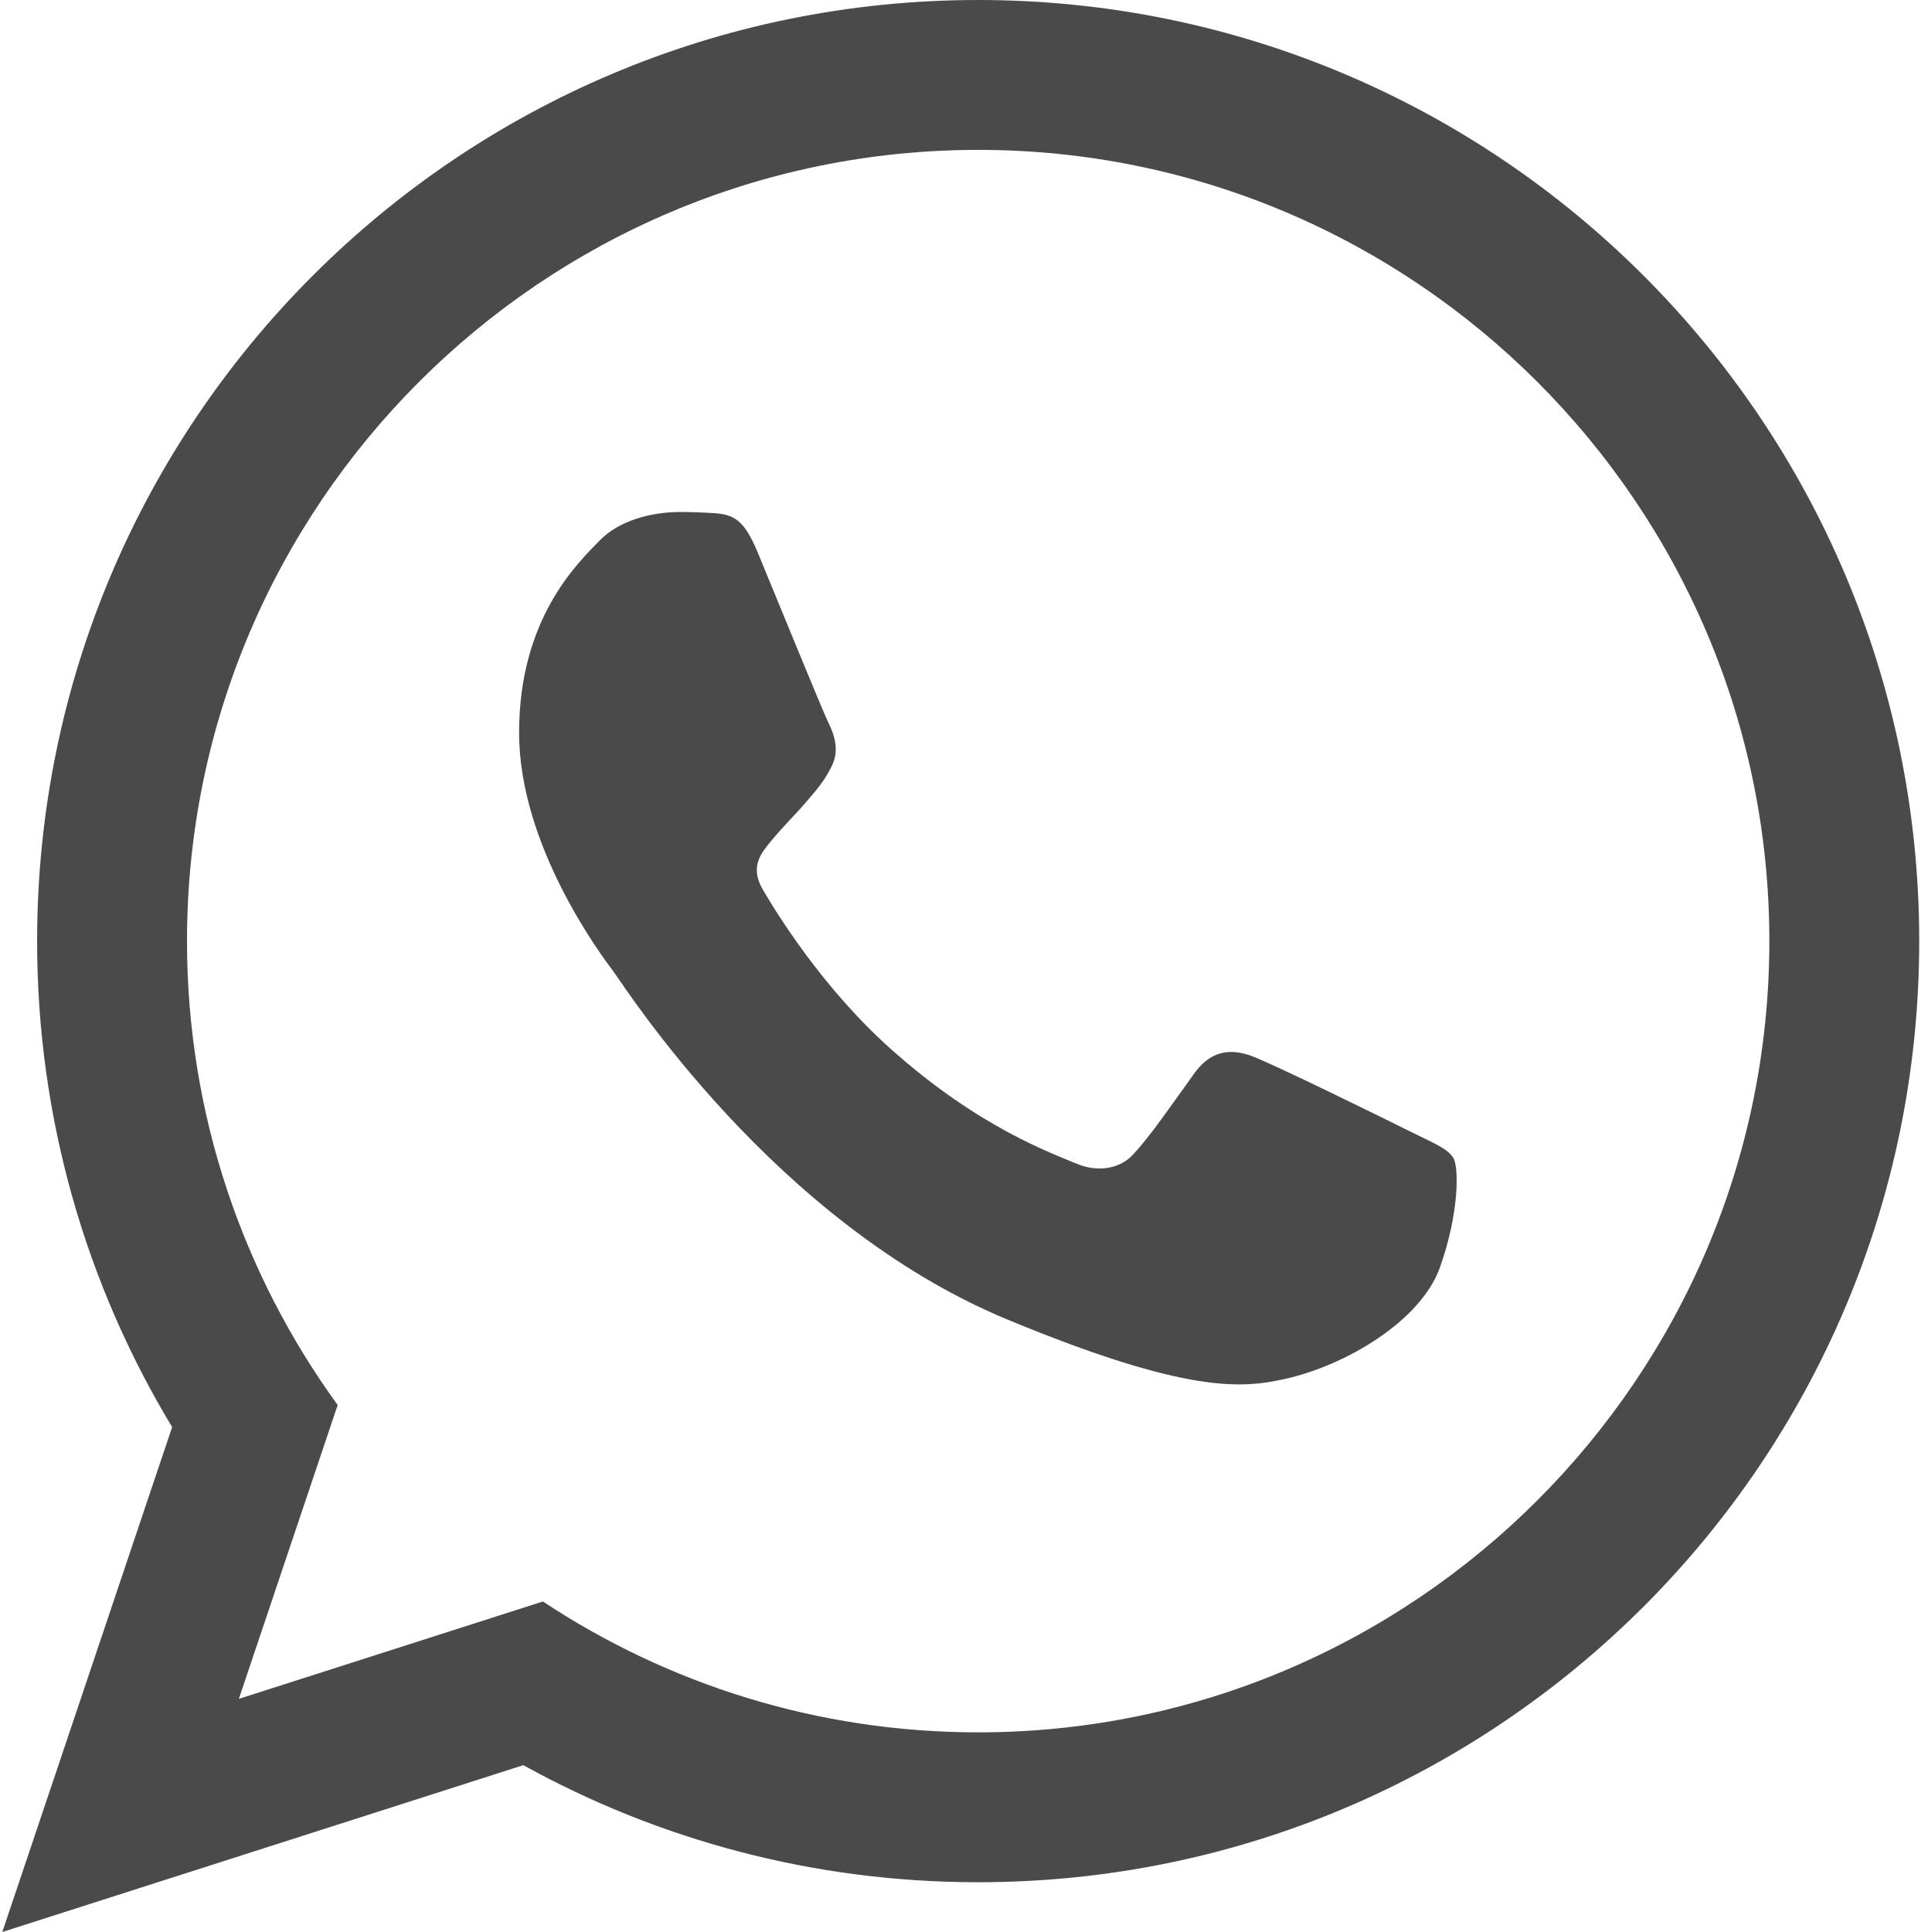
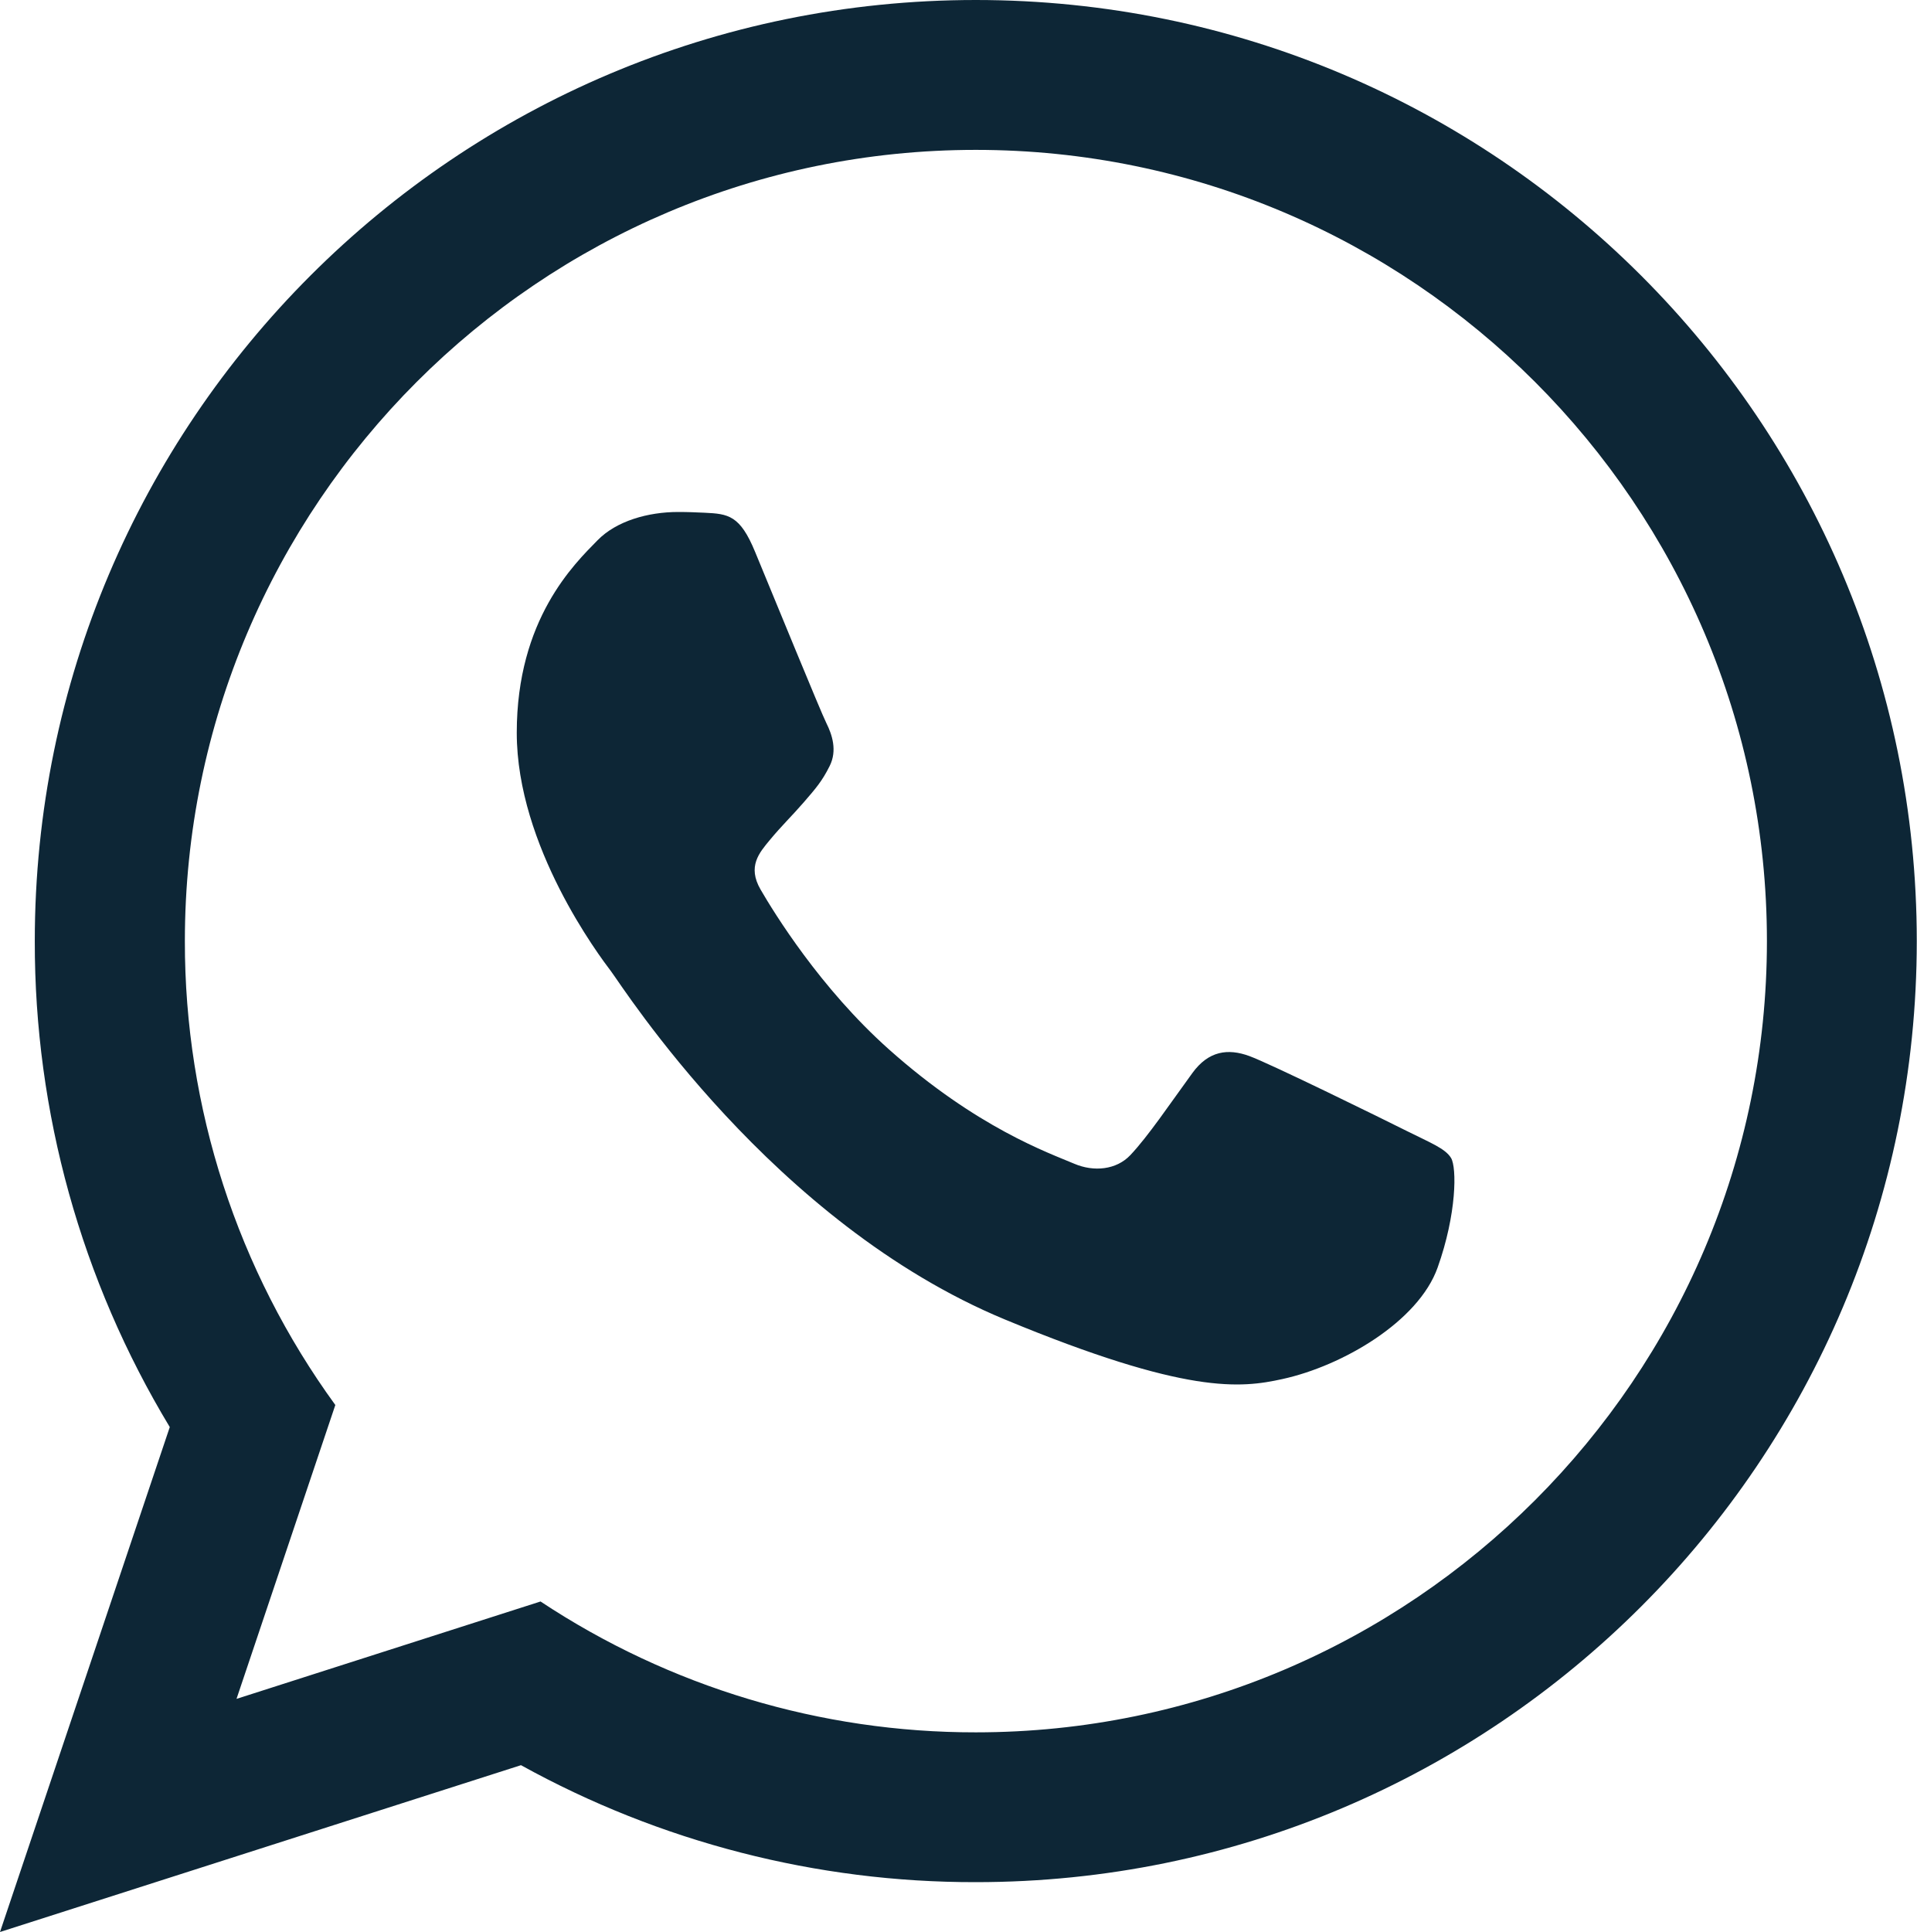
- <svg xmlns="http://www.w3.org/2000/svg" height="512px" version="1.1" viewBox="0 0 509 512" width="509px">
-   <defs />
-   <g fill="none" fill-rule="evenodd" id="Page-1" stroke="none" stroke-width="1">
-     <path d="M259.253,0.002 C121.503,0.002 9.837,111.663 9.837,249.413 C9.837,296.53 22.914,340.597 45.625,378.191 L0.613,512.002 L138.7,467.788 C174.43,487.549 215.523,498.811 259.253,498.811 C396.994,498.811 508.66,387.155 508.66,249.415 C508.662,111.663 396.997,0.002 259.253,0.002 L259.253,0.002 Z M259.253,459.09 C216.658,459.09 176.999,446.314 143.886,424.412 L63.304,450.218 L89.494,372.345 C64.392,337.777 49.561,295.299 49.561,249.406 C49.561,133.783 143.628,39.719 259.253,39.719 C374.872,39.719 468.941,133.783 468.941,249.406 C468.941,365.025 374.874,459.09 259.253,459.09 Z M200.756,146.247 C196.716,136.51 193.621,136.18 187.38,135.884 C185.24,135.781 182.919,135.683 180.379,135.683 C172.339,135.683 164.002,138.051 158.979,143.19 C152.865,149.444 137.579,164.093 137.579,194.171 C137.579,224.254 159.487,253.322 162.54,257.402 C165.601,261.478 205.269,324.111 266.986,349.683 C315.157,369.636 329.46,367.859 340.45,365.456 C356.442,361.964 376.522,350.187 381.617,335.917 C386.711,321.638 386.711,309.4 385.184,306.858 C383.654,304.305 379.579,302.782 373.465,299.716 C367.351,296.66 337.289,281.87 331.686,279.835 C326.08,277.797 320.899,278.419 316.589,284.379 C310.64,292.613 304.919,301.074 300.181,306.091 C296.462,310.029 290.477,310.577 285.331,308.39 C278.564,305.507 259.516,298.869 236.161,278.049 C217.989,261.848 205.717,241.835 202.149,235.712 C198.582,229.598 201.835,225.948 204.584,222.622 C207.719,218.825 210.611,216.098 213.668,212.532 C216.725,208.961 218.433,207.059 220.471,202.974 C222.508,198.898 221.137,194.691 219.608,191.629 C218.076,188.568 205.835,158.495 200.756,146.247 Z" fill="#4A4A4A" id="whatsup" />
+ <svg xmlns="http://www.w3.org/2000/svg" viewBox="0 0 508.05 512">
+   <defs>
+     <style>.cls-1{fill:#0d2636;fill-rule:evenodd;}</style>
+   </defs>
+   <g id="Layer_2" data-name="Layer 2">
+     <g id="Layer_1-2" data-name="Layer 1">
+       <g id="Page-1">
+         <path id="whatsup" class="cls-1" d="M258.64,0C120.89,0,9.22,111.66,9.22,249.41A248.25,248.25,0,0,0,45,378.19L0,512l138.09-44.21a248.32,248.32,0,0,0,120.55,31c137.74,0,249.41-111.66,249.41-249.4S396.38,0,258.64,0Zm0,459.09a208.49,208.49,0,0,1-115.37-34.68L62.69,450.22l26.19-77.88A208.55,208.55,0,0,1,49,249.4C49,133.78,143,39.72,258.64,39.72S468.33,133.78,468.33,249.4,374.26,459.09,258.64,459.09Zm-58.5-312.84c-4-9.74-7.13-10.07-13.37-10.37-2.14-.1-4.46-.2-7-.2-8,0-16.38,2.37-21.4,7.51-6.12,6.25-21.4,20.9-21.4,51s21.9,59.15,25,63.23,42.73,66.71,104.44,92.28c48.17,19.95,62.48,18.18,73.47,15.77,16-3.49,36.07-15.26,41.16-29.53s5.1-26.52,3.57-29.06-5.6-4.08-11.72-7.15-36.17-17.84-41.78-19.88-10.78-1.41-15.09,4.55c-6,8.23-11.67,16.69-16.41,21.71-3.72,3.94-9.71,4.49-14.85,2.3-6.77-2.88-25.82-9.52-49.17-30.34-18.17-16.2-30.45-36.22-34-42.34s-.32-9.76,2.43-13.09c3.14-3.8,6-6.52,9.08-10.09s4.77-5.47,6.81-9.56.66-8.28-.87-11.34S205.22,158.49,200.14,146.25Z" />
+       </g>
+     </g>
  </g>
</svg>
